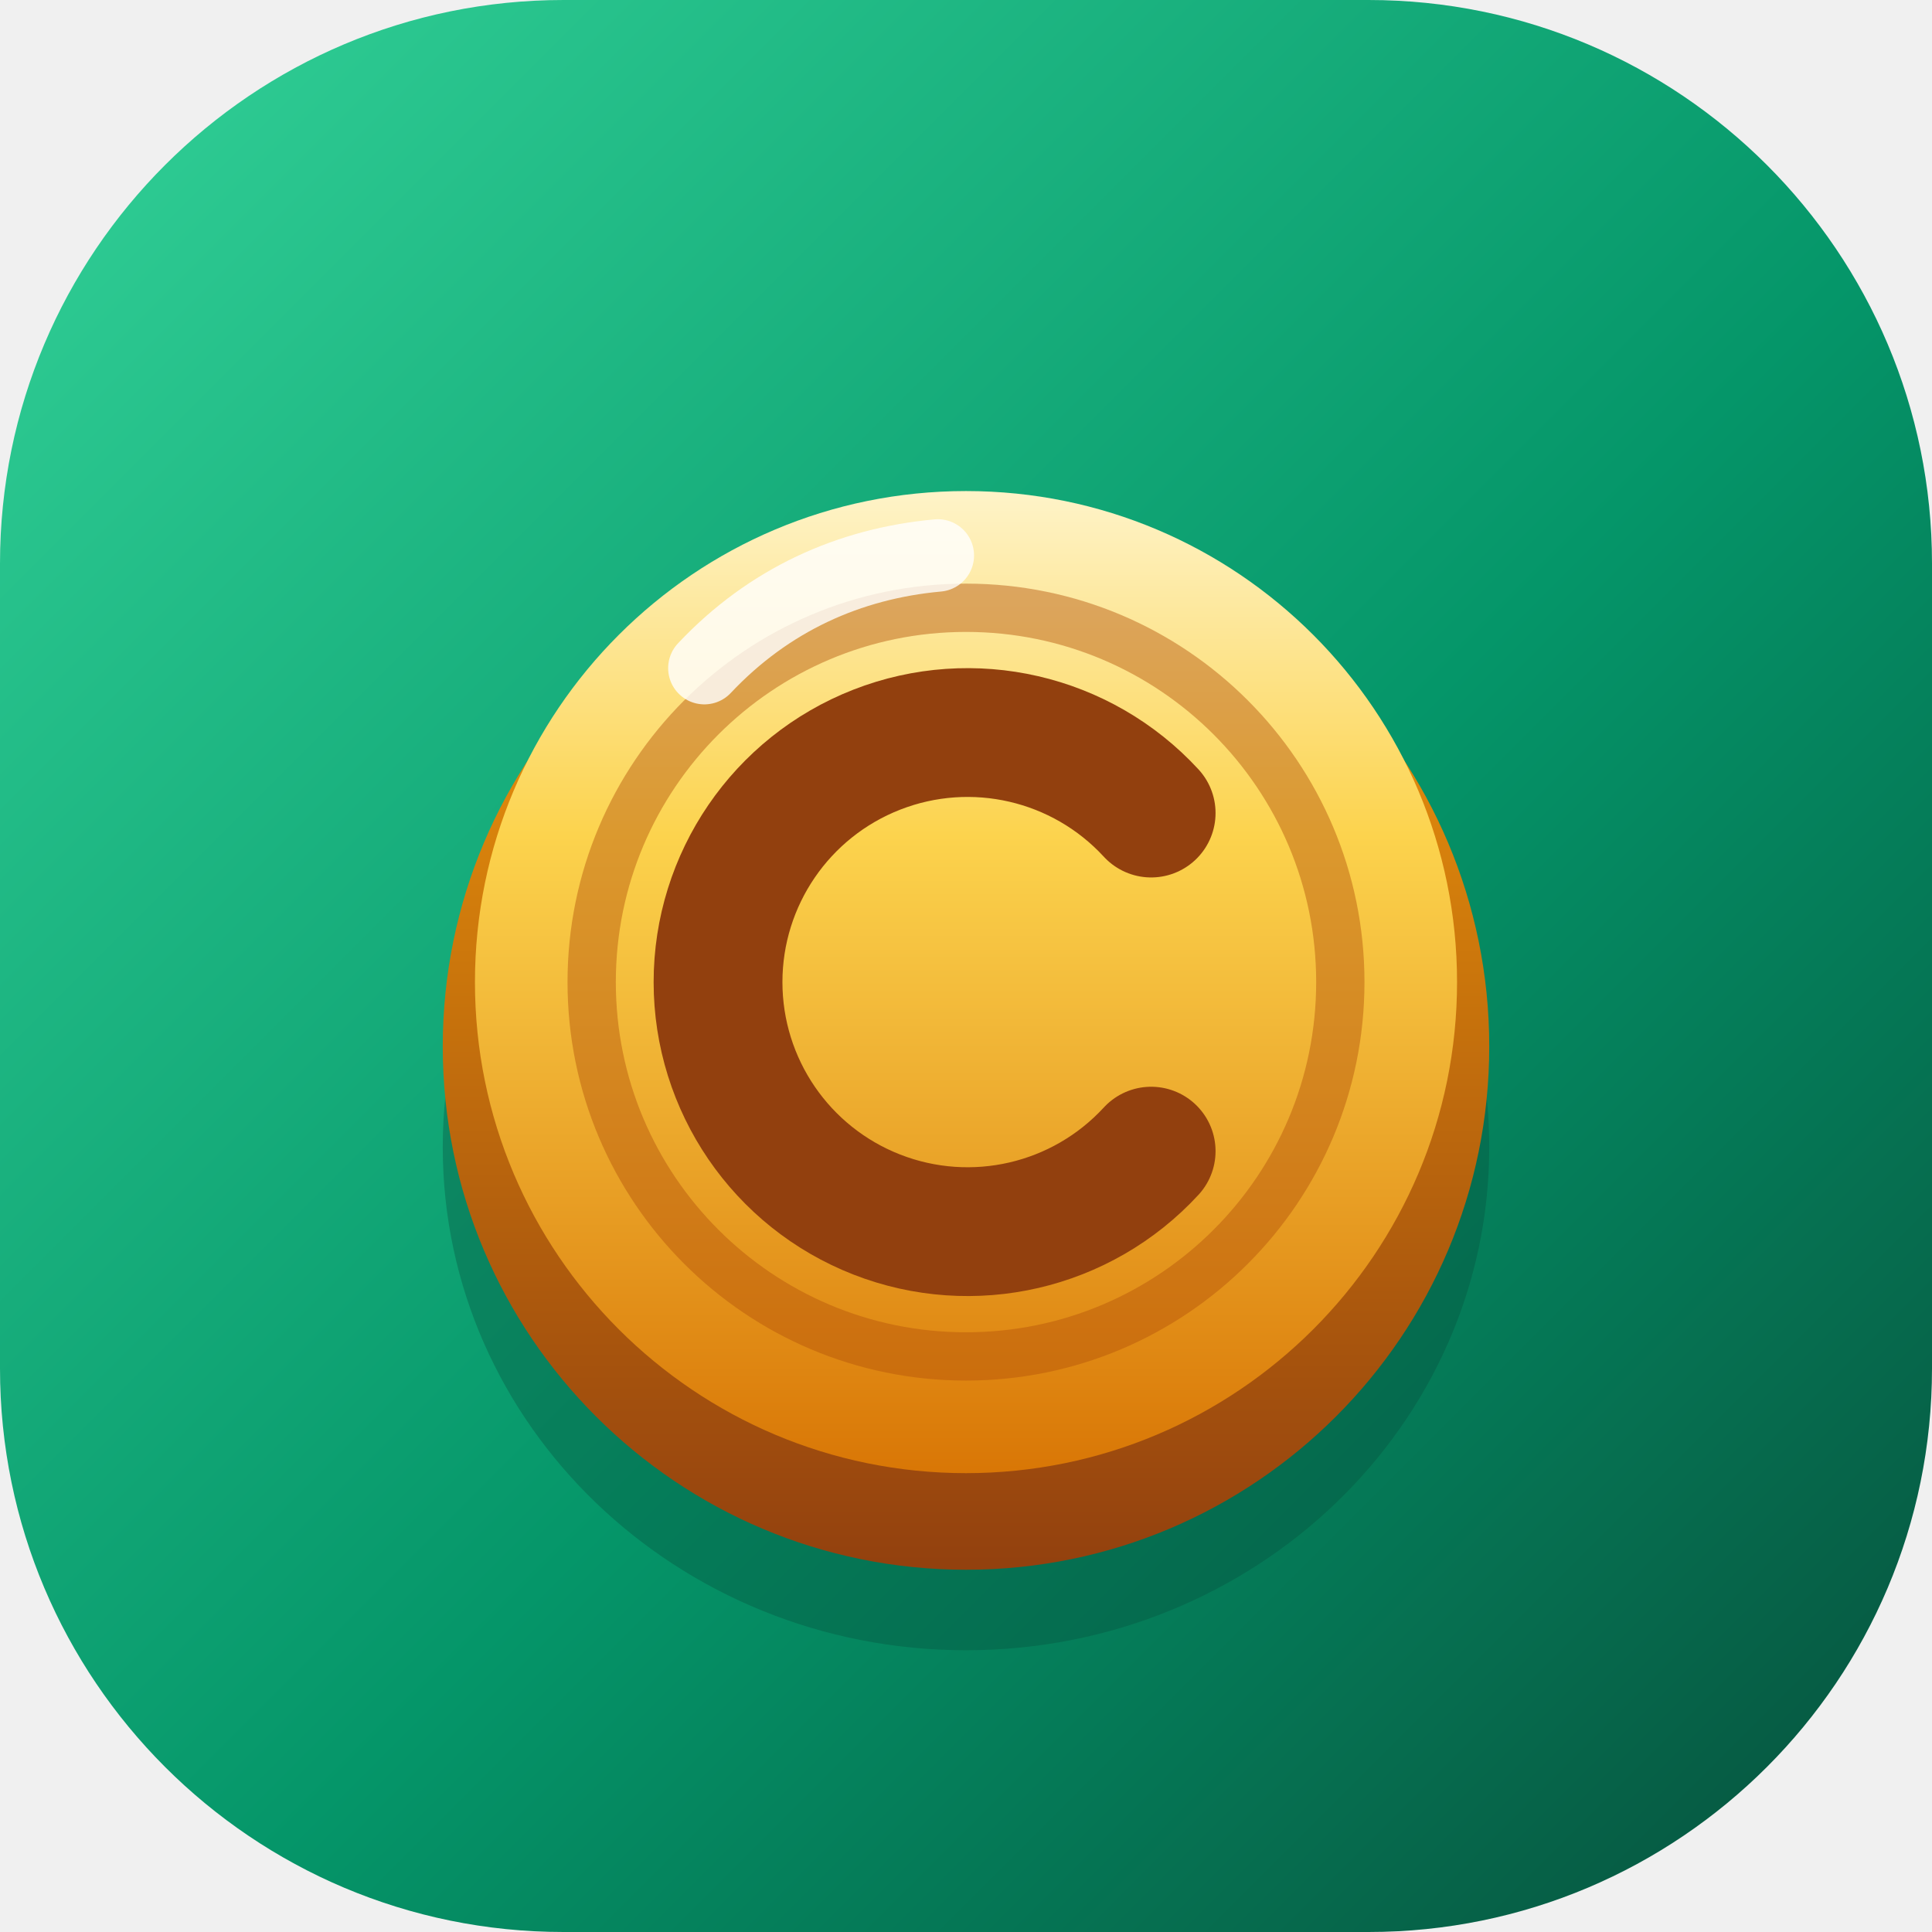
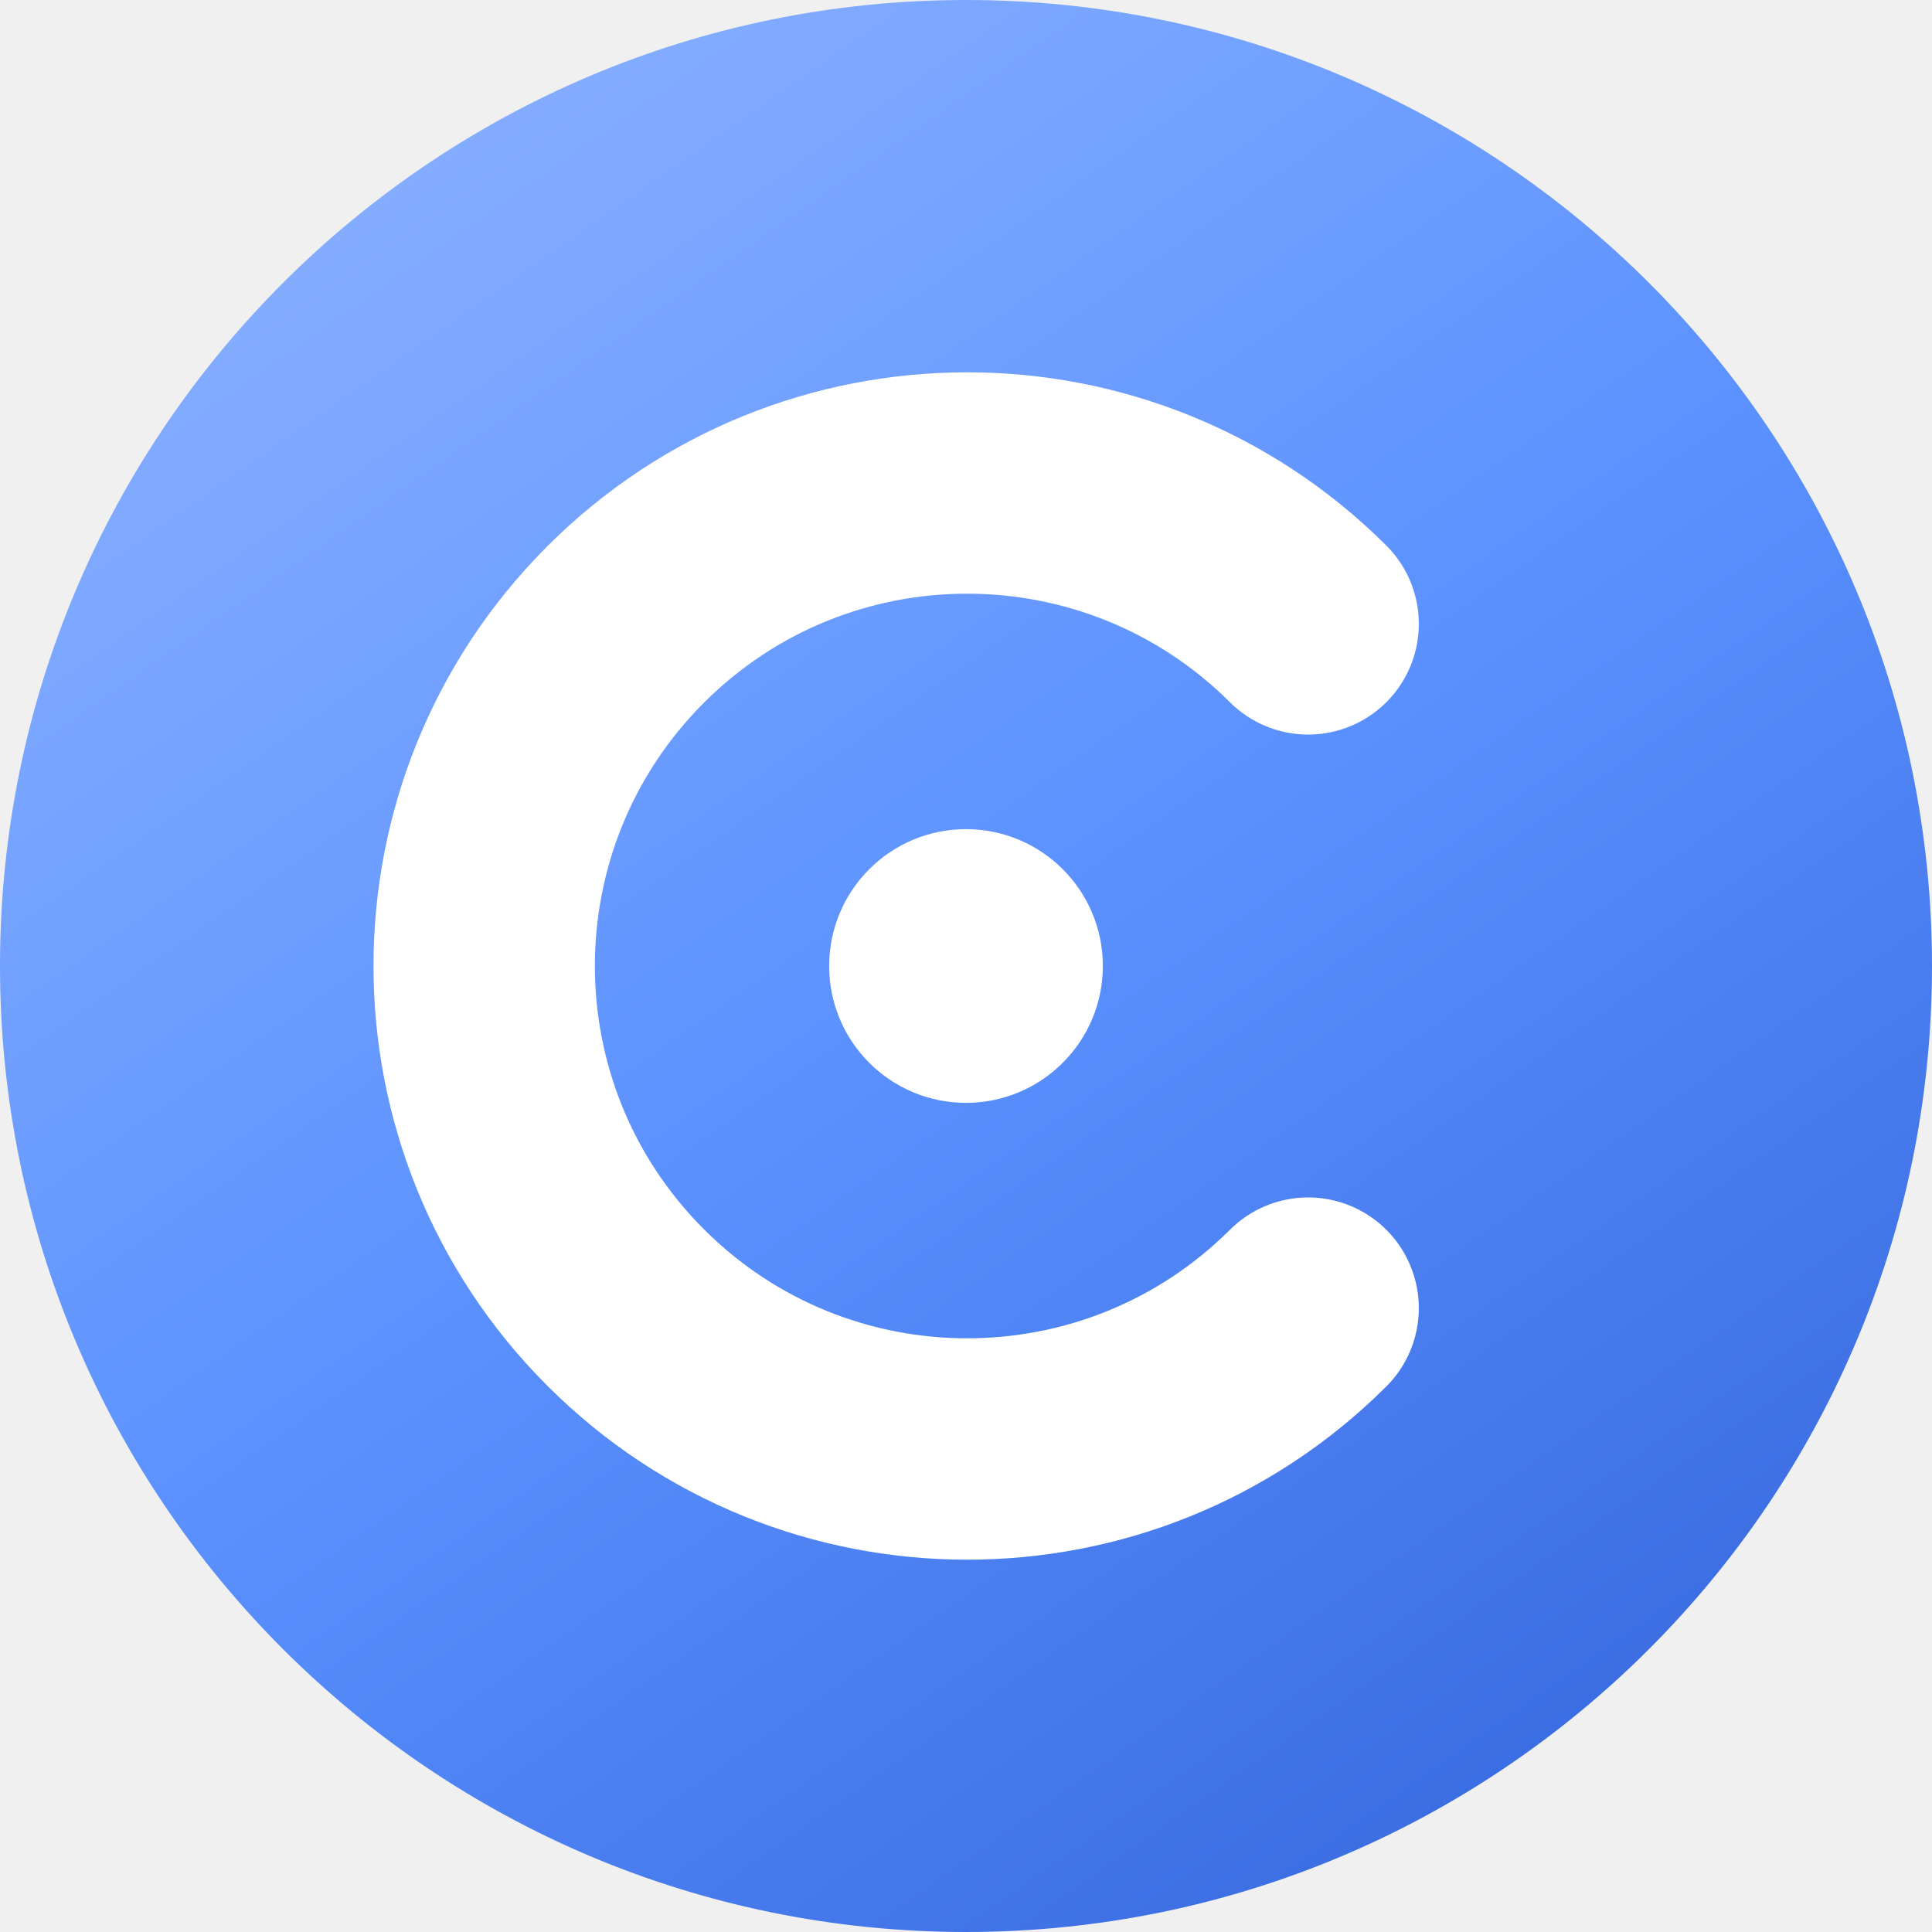
<svg xmlns="http://www.w3.org/2000/svg" viewBox="0 0 48 48">
  <defs>
-     <linearGradient id="t" x1="0" y1="0" x2="1" y2="1">
-       <stop offset="0" stop-color="#34d399" />
-       <stop offset=".55" stop-color="#059669" />
-       <stop offset="1" stop-color="#064e3b" />
-     </linearGradient>
-     <linearGradient id="g" x1="0" y1="0" x2="0" y2="1">
-       <stop offset="0" stop-color="#fef3c7" />
-       <stop offset=".35" stop-color="#fcd34d" />
-       <stop offset="1" stop-color="#d97706" />
-     </linearGradient>
-     <linearGradient id="r" x1="0" y1="0" x2="0" y2="1">
-       <stop offset="0" stop-color="#f59e0b" />
-       <stop offset="1" stop-color="#92400e" />
+     <linearGradient id="d" x1="0.15" y1="0" x2="0.85" y2="1">
+       <stop offset="0" stop-color="#8db3ff" />
+       <stop offset="0.5" stop-color="#5b91ff" />
+       <stop offset="1" stop-color="#3566dc" />
    </linearGradient>
  </defs>
-   <rect width="48" height="48" rx="14" fill="url(#t)" />
-   <ellipse cx="24" cy="28.5" rx="13" ry="12.5" fill="#064e3b" opacity=".35" />
-   <circle cx="24" cy="26" r="13" fill="url(#r)" />
-   <circle cx="24" cy="24.4" r="12.2" fill="url(#g)" />
-   <circle cx="24" cy="24.4" r="9.3" fill="none" stroke="#b45309" stroke-opacity=".45" stroke-width="1.2" />
-   <path d="M28.6 20.2a6.2 6.2 0 1 0 0 8.4" fill="none" stroke="#92400e" stroke-width="3.2" stroke-linecap="round" />
-   <path d="M17.5 16.6c1.6-1.7 3.6-2.6 5.8-2.8" stroke="#fff" stroke-width="1.8" stroke-linecap="round" opacity=".8" />
+   <circle cx="24" cy="24" r="24" fill="url(#d)" />
+   <path d="M32.5 15.5A12 12 0 1 0 32.5 32.5" fill="none" stroke="#fff" stroke-width="5.5" stroke-linecap="round" />
+   <circle cx="24" cy="24" r="3.4" fill="#fff" />
</svg>
